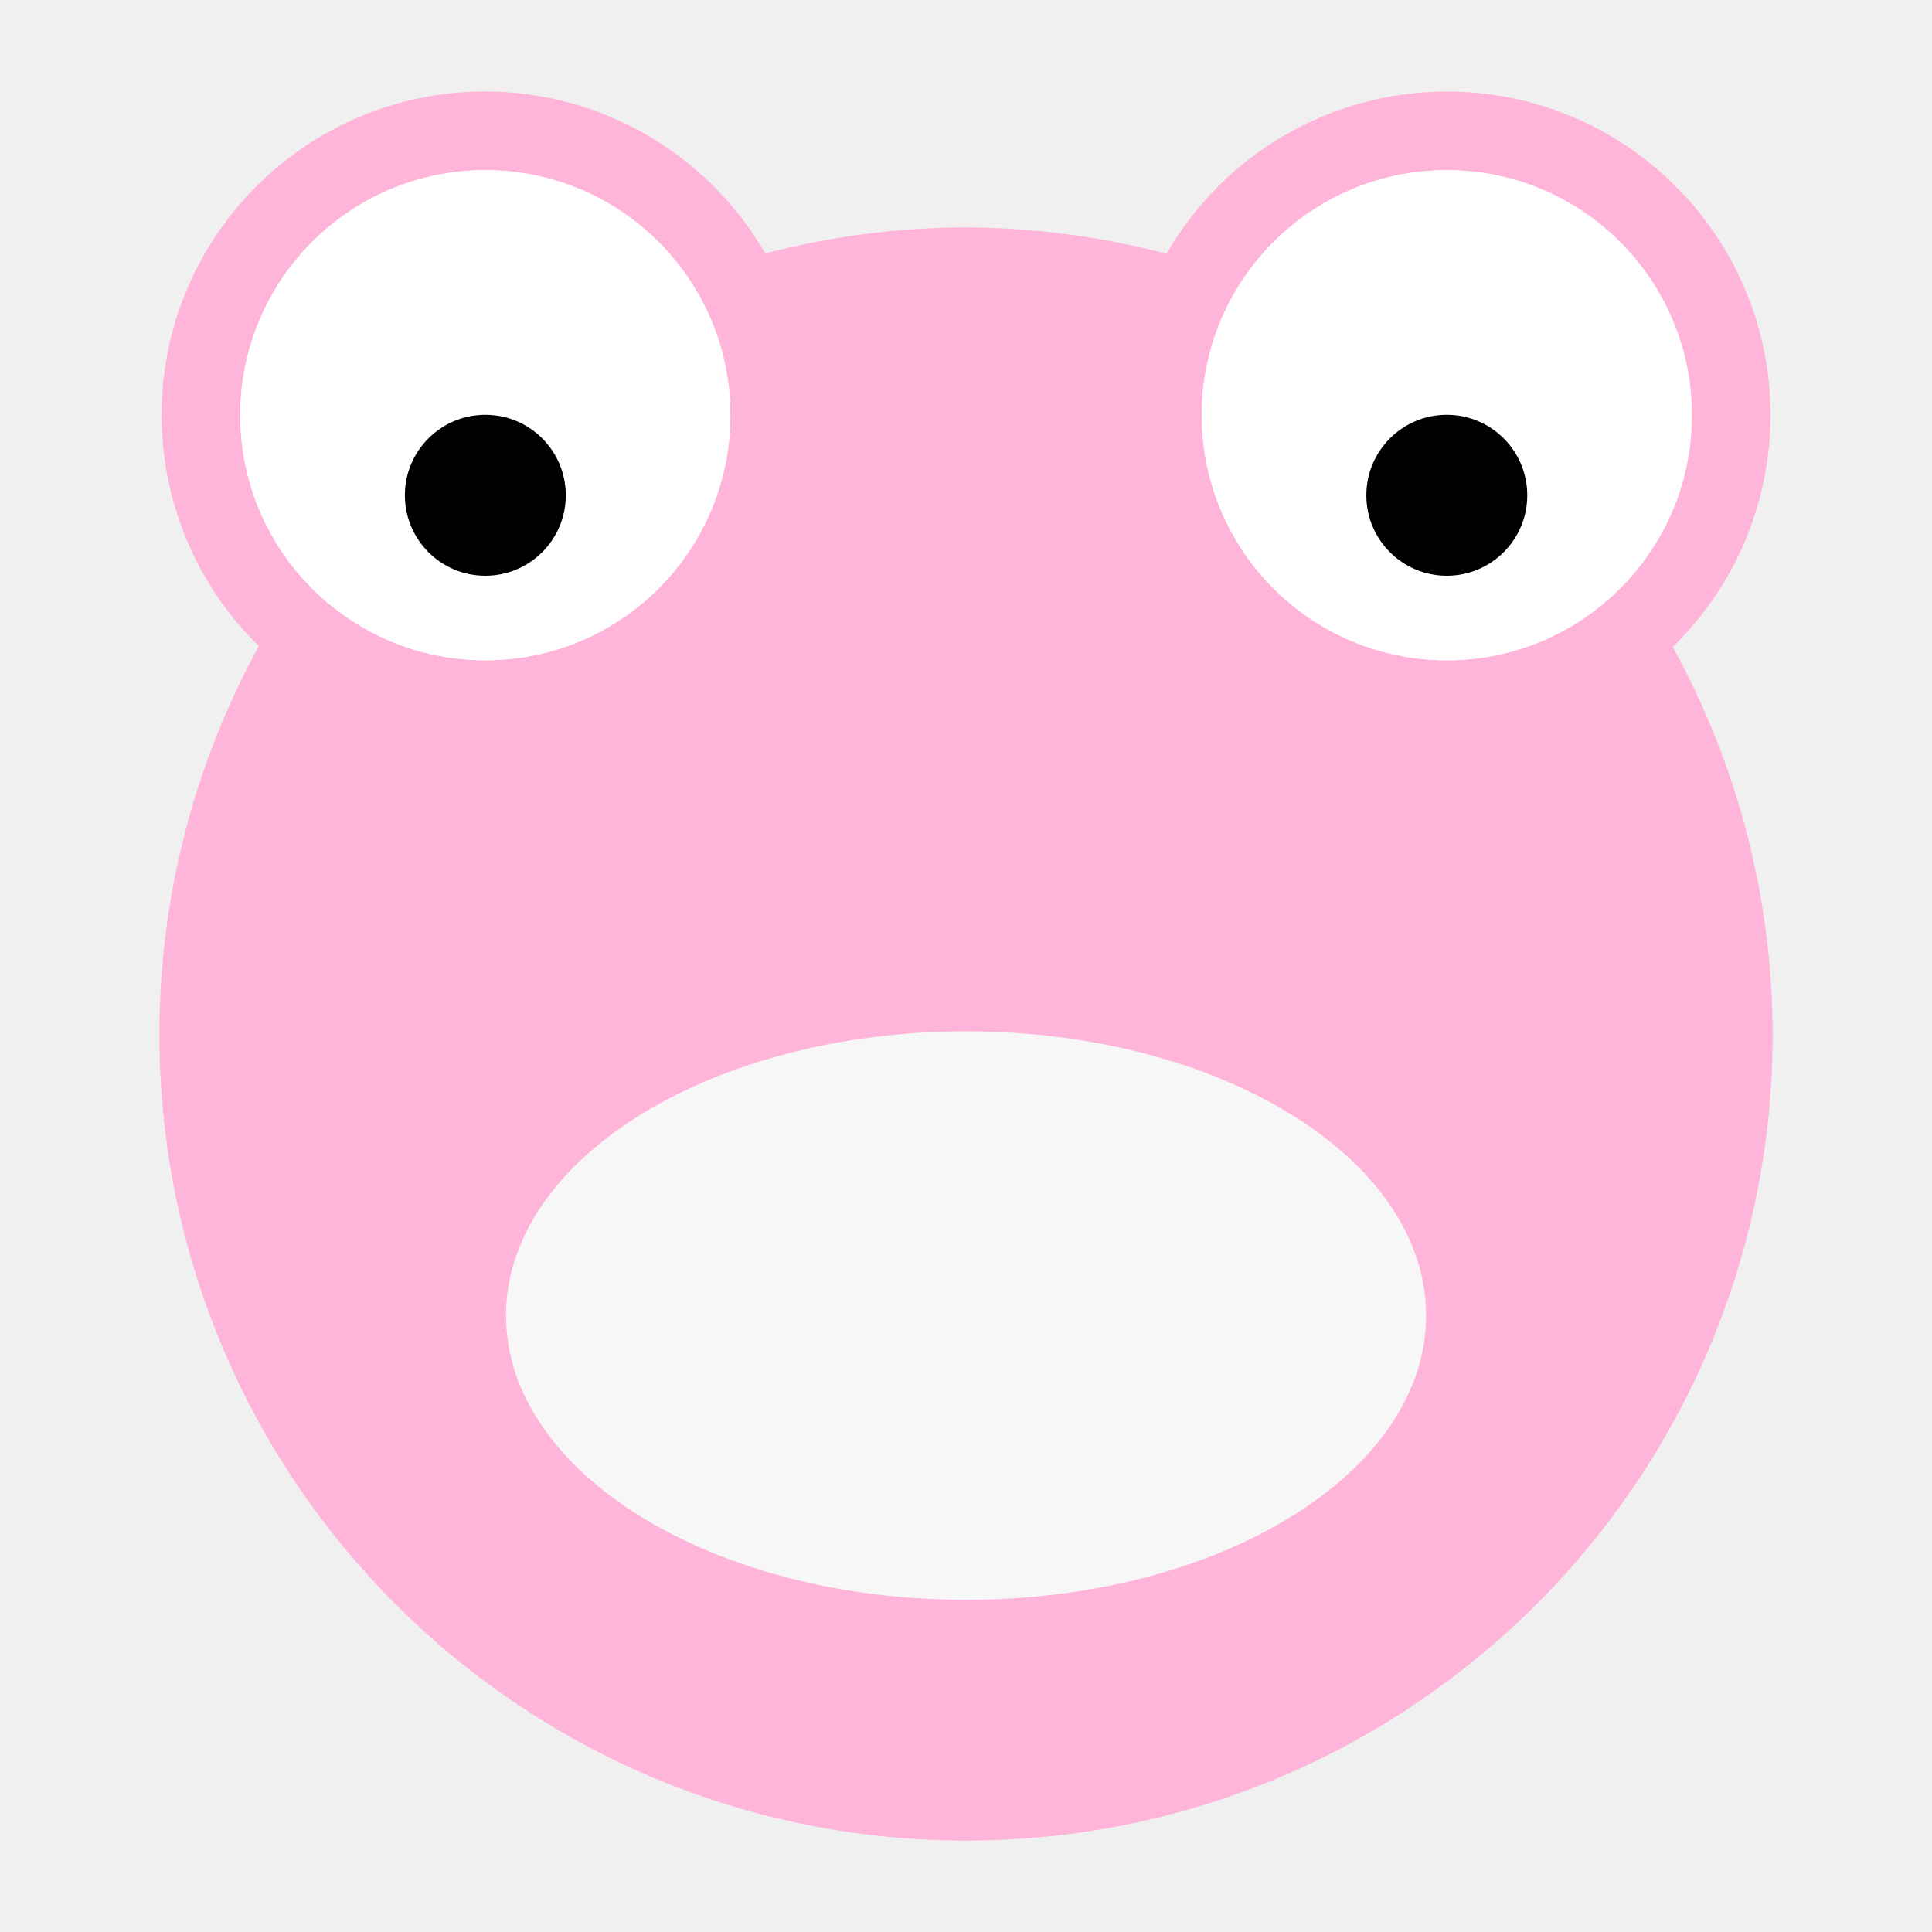
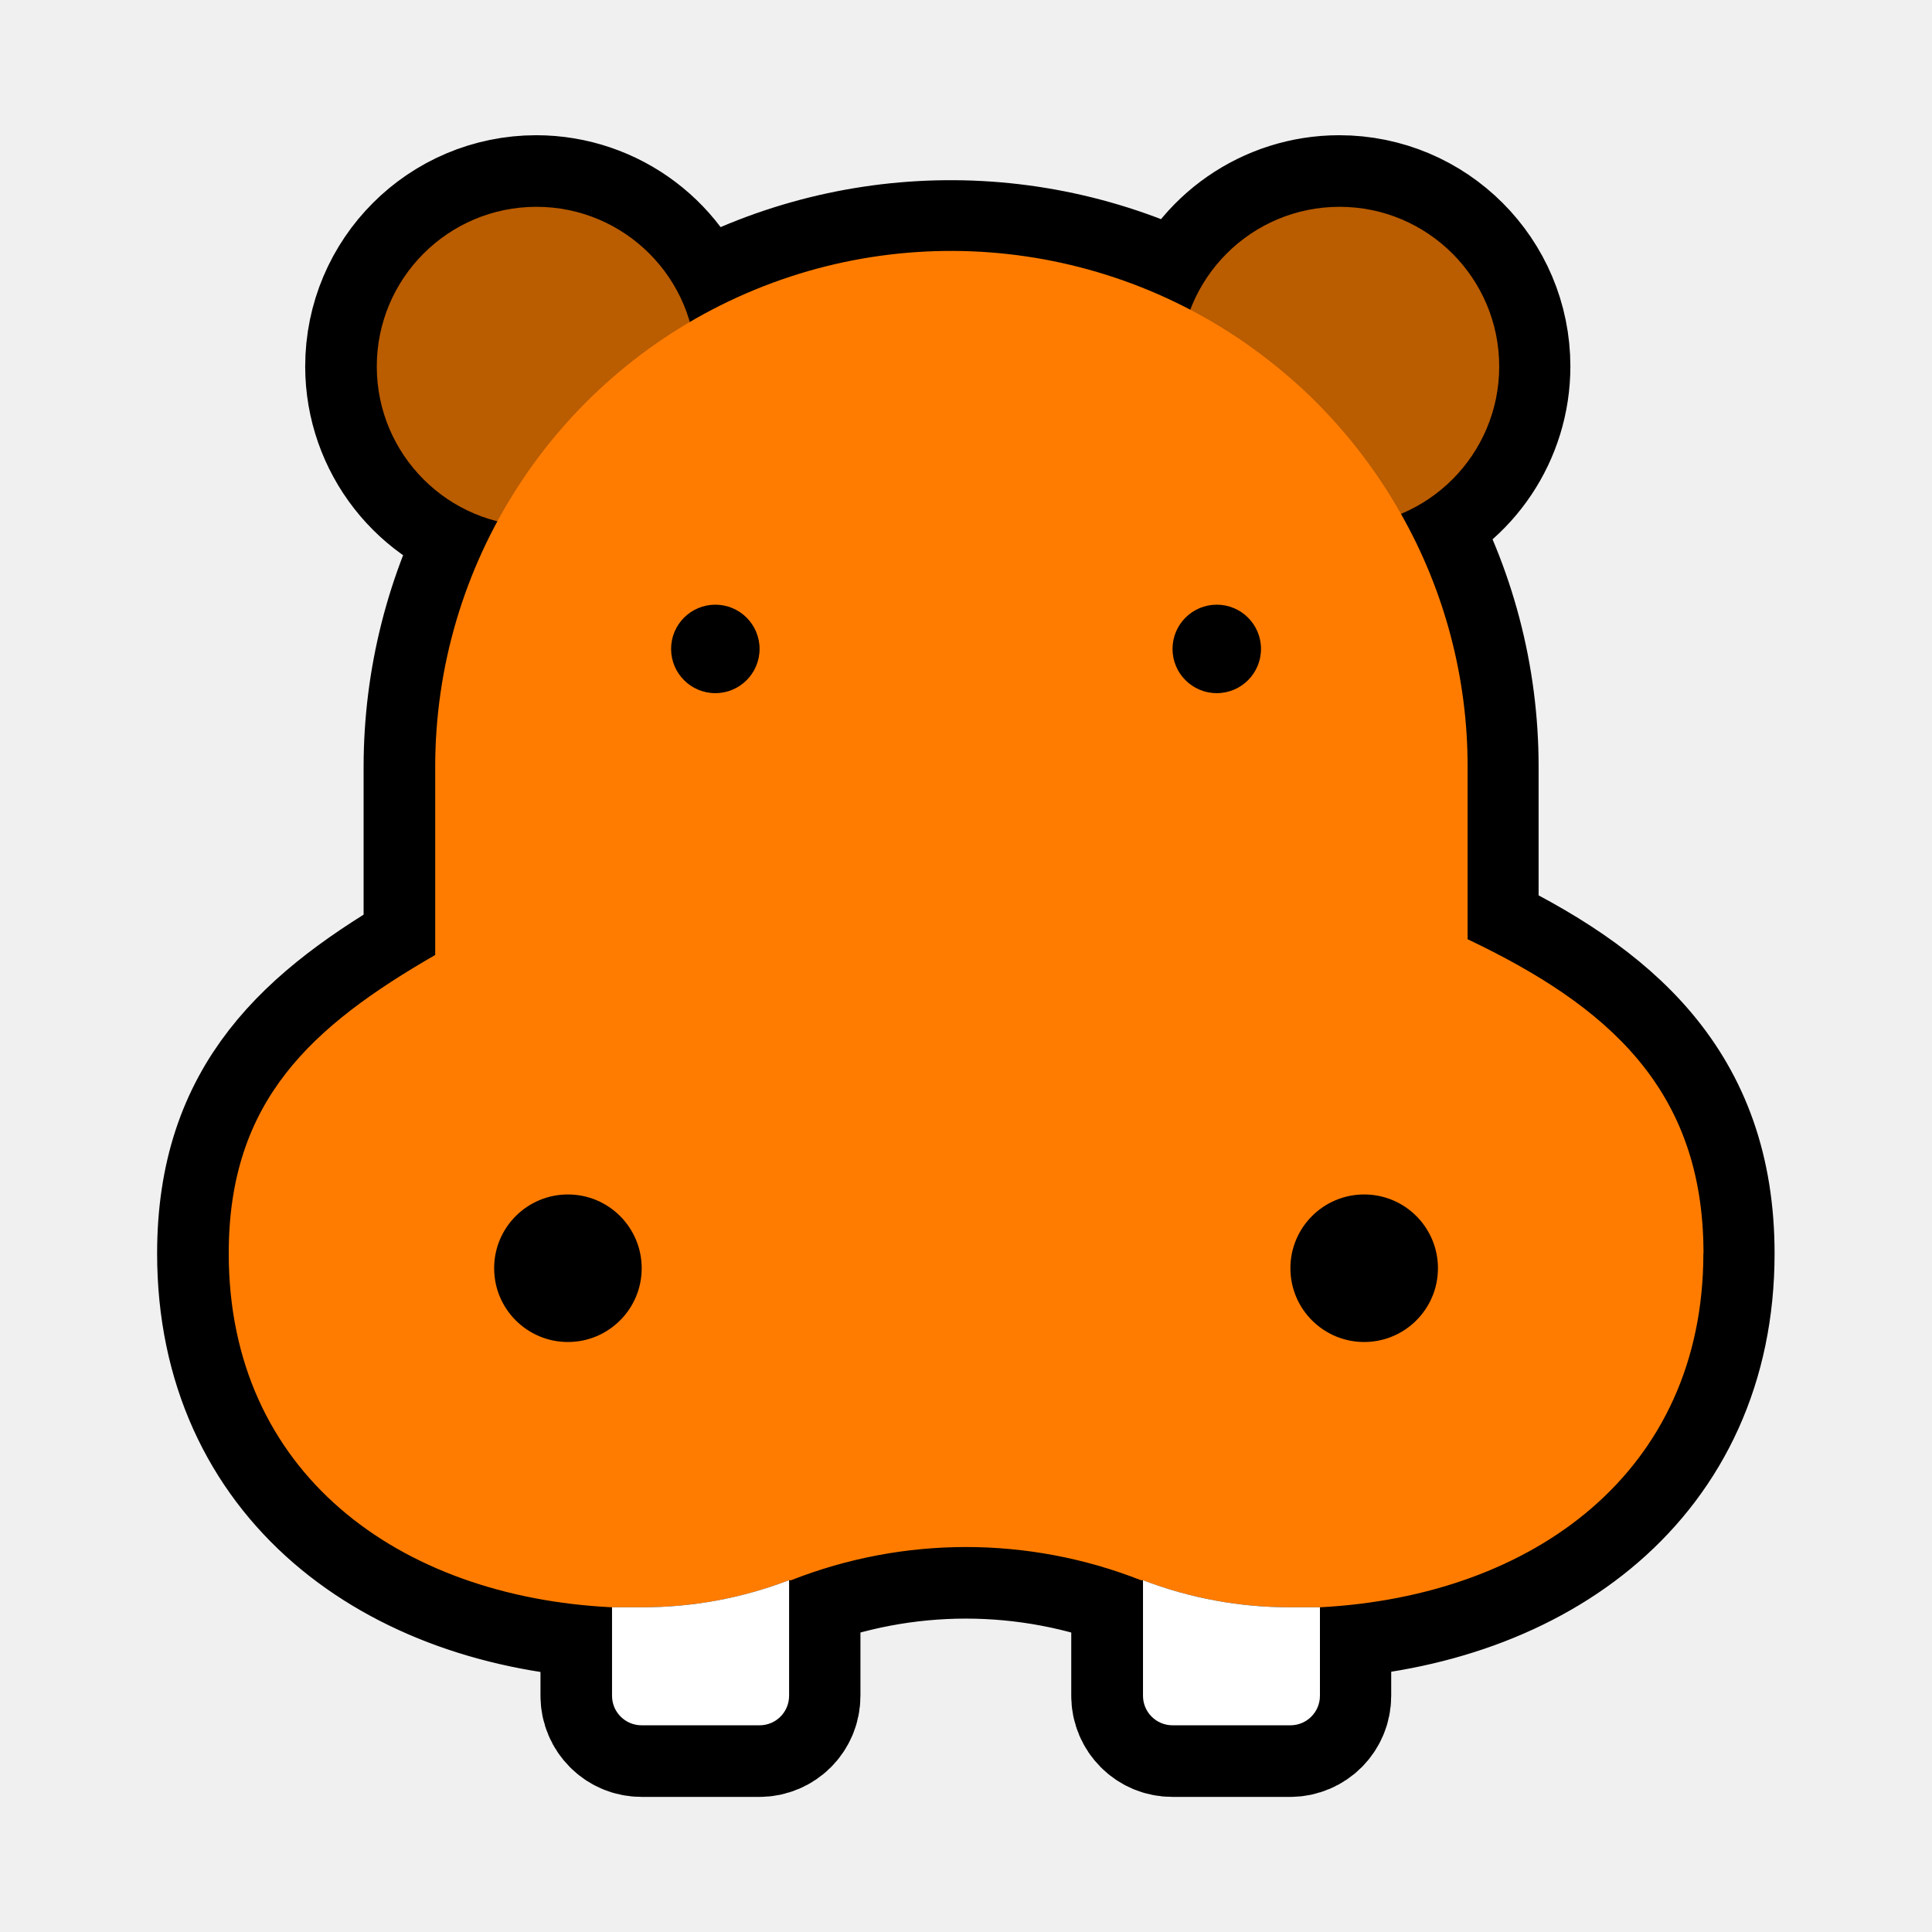
<svg xmlns="http://www.w3.org/2000/svg" width="54" height="54" viewBox="0 0 14.287 14.287" version="1.1" id="svg8">
  <defs id="defs2" />
  <g id="layer1" transform="translate(0,-282.7125)">
-     <path style="opacity:1;fill:#ffb5d9;fill-opacity:1;stroke:none;stroke-width:10;stroke-linecap:round;stroke-linejoin:round;stroke-miterlimit:4;stroke-dasharray:none;stroke-opacity:1" d="M 13.562 2.557 A 9.048 9.048 0 0 0 4.516 11.604 A 9.048 9.048 0 0 0 7.234 18.059 A 22.545 22.545 0 0 0 4.455 28.9 A 22.545 22.545 0 0 0 27 51.443 A 22.545 22.545 0 0 0 49.545 28.9 A 22.545 22.545 0 0 0 46.752 18.082 A 9.048 9.048 0 0 0 49.484 11.604 A 9.048 9.048 0 0 0 40.438 2.557 A 9.048 9.048 0 0 0 32.604 7.092 A 22.545 22.545 0 0 0 27 6.355 A 22.545 22.545 0 0 0 21.387 7.082 A 9.048 9.048 0 0 0 13.562 2.557 z " transform="matrix(0.2645833,0,0,0.2645833,0,282.7125)" id="path27" />
-     <circle style="opacity:1;fill:#ffffff;fill-opacity:1;stroke:none;stroke-width:2.646;stroke-linecap:round;stroke-linejoin:round;stroke-miterlimit:4;stroke-dasharray:none;stroke-opacity:1" id="circle839" cx="3.589" cy="285.783" r="1.812" />
-     <circle r="0.595" cy="286.375" cx="3.589" id="circle841" style="opacity:1;fill:#000000;fill-opacity:1;stroke:none;stroke-width:2.646;stroke-linecap:round;stroke-linejoin:round;stroke-miterlimit:4;stroke-dasharray:none;stroke-opacity:1" />
-     <circle r="1.812" cy="285.783" cx="3.589" id="circle850" style="opacity:1;fill:#ffffff;fill-opacity:1;stroke:none;stroke-width:2.646;stroke-linecap:round;stroke-linejoin:round;stroke-miterlimit:4;stroke-dasharray:none;stroke-opacity:1" />
-     <circle style="opacity:1;fill:#000000;fill-opacity:1;stroke:none;stroke-width:2.646;stroke-linecap:round;stroke-linejoin:round;stroke-miterlimit:4;stroke-dasharray:none;stroke-opacity:1" id="circle852" cx="3.589" cy="286.375" r="0.595" />
-     <circle r="1.812" cy="285.783" cx="10.699" id="circle867" style="opacity:1;fill:#ffffff;fill-opacity:1;stroke:none;stroke-width:2.646;stroke-linecap:round;stroke-linejoin:round;stroke-miterlimit:4;stroke-dasharray:none;stroke-opacity:1" />
-     <circle style="opacity:1;fill:#000000;fill-opacity:1;stroke:none;stroke-width:2.646;stroke-linecap:round;stroke-linejoin:round;stroke-miterlimit:4;stroke-dasharray:none;stroke-opacity:1" id="circle869" cx="10.699" cy="286.375" r="0.595" />
-     <circle style="opacity:1;fill:#ffffff;fill-opacity:1;stroke:none;stroke-width:2.646;stroke-linecap:round;stroke-linejoin:round;stroke-miterlimit:4;stroke-dasharray:none;stroke-opacity:1" id="circle873" cx="10.699" cy="285.783" r="1.812" />
-     <circle r="0.595" cy="286.375" cx="10.699" id="circle875" style="opacity:1;fill:#000000;fill-opacity:1;stroke:none;stroke-width:2.646;stroke-linecap:round;stroke-linejoin:round;stroke-miterlimit:4;stroke-dasharray:none;stroke-opacity:1" />
-     <ellipse style="opacity:1;fill:#f7f7f7;fill-opacity:1;stroke:none;stroke-width:2.646;stroke-linecap:round;stroke-linejoin:round;stroke-miterlimit:4;stroke-dasharray:none;stroke-opacity:1" id="path919" cx="7.144" cy="292.441" rx="3.402" ry="2.102" />
+     <g transform="translate(-30.82314,0.321405)" id="g6833">
+       <path style="opacity:1;fill:#000000;fill-opacity:1;stroke:#000000;stroke-width:1.058;stroke-linecap:round;stroke-linejoin:round;stroke-miterlimit:4;stroke-dasharray:none;stroke-opacity:1" d="m 34.79,283.92 a 1.181,1.181 0 0 0 -1.181,1.181 1.181,1.181 0 0 0 0.893,1.144 3.814,3.814 0 0 0 -0.461,1.817 v 1.392 c -0.914,0.528 -1.527,1.077 -1.527,2.207 0,1.618 1.252,2.541 2.835,2.617 v 0.654 a 0.218,0.218 0 0 0 0.218,0.218 h 0.872 a 0.218,0.218 0 0 0 0.218,-0.218 v -0.855 a 3.016,3.016 0 0 1 -0.244,0.08 3.016,3.016 0 0 0 0.244,-0.08 h 0.015 a 3.531,3.531 0 0 1 2.587,0 h 0.015 v 0.855 a 0.218,0.218 0 0 0 0.218,0.218 h 0.872 a 0.218,0.218 0 0 0 0.218,-0.218 v -0.654 c 1.583,-0.083 2.835,-1.005 2.835,-2.617 10e-7,-1.217 -0.713,-1.832 -1.745,-2.323 v -1.276 a 3.782,3.782 0 0 0 -0.491,-1.867 3.847,3.847 0 0 0 -0.003,-0.004 1.181,1.181 0 0 0 0.729,-1.09 1.181,1.181 0 0 0 -1.181,-1.181 1.181,1.181 0 0 0 -1.105,0.767 3.814,3.814 0 0 0 -3.698,0.09 1.181,1.181 0 0 0 -1.135,-0.857 z m 4.729,10.237 a 3.016,3.016 0 0 0 0.145,0.037 3.016,3.016 0 0 1 -0.145,-0.037 z m -3.25,0.037 a 3.016,3.016 0 0 1 -0.147,0.032 3.016,3.016 0 0 0 0.147,-0.032 z m 3.542,0.032 a 3.016,3.016 0 0 0 0.145,0.022 3.016,3.016 0 0 1 -0.145,-0.022 z m -3.834,0.022 a 3.016,3.016 0 0 1 -0.157,0.018 3.016,3.016 0 0 0 0.157,-0.018 z m 4.136,0.018 a 3.016,3.016 0 0 0 0.252,0.012 3.016,3.016 0 0 1 -0.252,-0.012 z" id="path6141" />
+       <g id="g6161" transform="matrix(0.953719,0,0,0.953719,31.03918,13.39996)" style="stroke-width:1.049">
+         <circle r="1.238" cy="284.886" cx="3.933" id="circle6143" style="opacity:1;fill:#ba5c00;fill-opacity:1;stroke:none;stroke-width:2.774;stroke-linecap:round;stroke-linejoin:round;stroke-miterlimit:4;stroke-dasharray:none;stroke-opacity:1" />
+         <circle style="opacity:1;fill:#ba5c00;fill-opacity:1;stroke:none;stroke-width:2.774;stroke-linecap:round;stroke-linejoin:round;stroke-miterlimit:4;stroke-dasharray:none;stroke-opacity:1" id="circle6145" cx="10.16" cy="284.886" r="1.238" />
+         <path id="path6147" d="m 12.981,291.763 c 0,1.69 -1.313,2.657 -2.973,2.744 -0.075,0 -0.151,0 -0.229,0 A 3.163,3.163 0 0 1 8.636,294.297 h -0.016 a 3.702,3.702 0 0 0 -2.712,0 H 5.892 a 3.163,3.163 0 0 1 -1.143,0.21 c -0.078,0 -0.153,0 -0.229,0 -1.66,-0.08 -2.973,-1.047 -2.973,-2.744 0,-1.185 0.643,-1.761 1.601,-2.314 v -1.459 a 4,4 0 0 1 6.632,-3.012 c 0.069,0.059 0.133,0.119 0.197,0.183 a 4.034,4.034 0 0 1 0.661,0.871 3.965,3.965 0 0 1 0.515,1.957 v 1.338 c 1.082,0.515 1.829,1.159 1.829,2.435 z" class="cls-1" style="fill:#ff7c00;fill-opacity:1;stroke-width:0.277" />
+         <circle id="circle6149" r="0.343" cy="287.076" cx="5.32" class="cls-3" style="fill:#000000;fill-opacity:1;stroke-width:0.277" />
+         <circle id="circle6151" r="0.343" cy="287.076" cx="9.208" class="cls-3" style="fill:#000000;fill-opacity:1;stroke-width:0.277" />
+         <path id="path6153" d="m 5.892,294.297 v 0.896 a 0.229,0.229 0 0 1 -0.229,0.229 H 4.748 a 0.229,0.229 0 0 1 -0.229,-0.229 v -0.686 c 0.075,0 0.151,0 0.229,0 a 3.163,3.163 0 0 0 1.143,-0.21 z" class="cls-4" style="fill:#ffffff;fill-opacity:1;stroke-width:0.277" />
+         <path id="path6155" d="m 10.008,294.507 v 0.686 a 0.229,0.229 0 0 1 -0.229,0.229 H 8.865 a 0.229,0.229 0 0 1 -0.229,-0.229 v -0.896 a 3.163,3.163 0 0 0 1.143,0.21 c 0.078,0 0.153,0 0.229,0 z" class="cls-4" style="fill:#ffffff;fill-opacity:1;stroke-width:0.277" />
+         <circle id="circle6157" r="0.572" cy="291.878" cx="4.177" class="cls-5" style="fill:#000000;fill-opacity:1;stroke-width:0.277" />
+         <circle id="circle6159" r="0.572" cy="291.878" cx="10.351" class="cls-5" style="fill:#000000;fill-opacity:1;stroke-width:0.277" />
+       </g>
+     </g>
  </g>
</svg>
